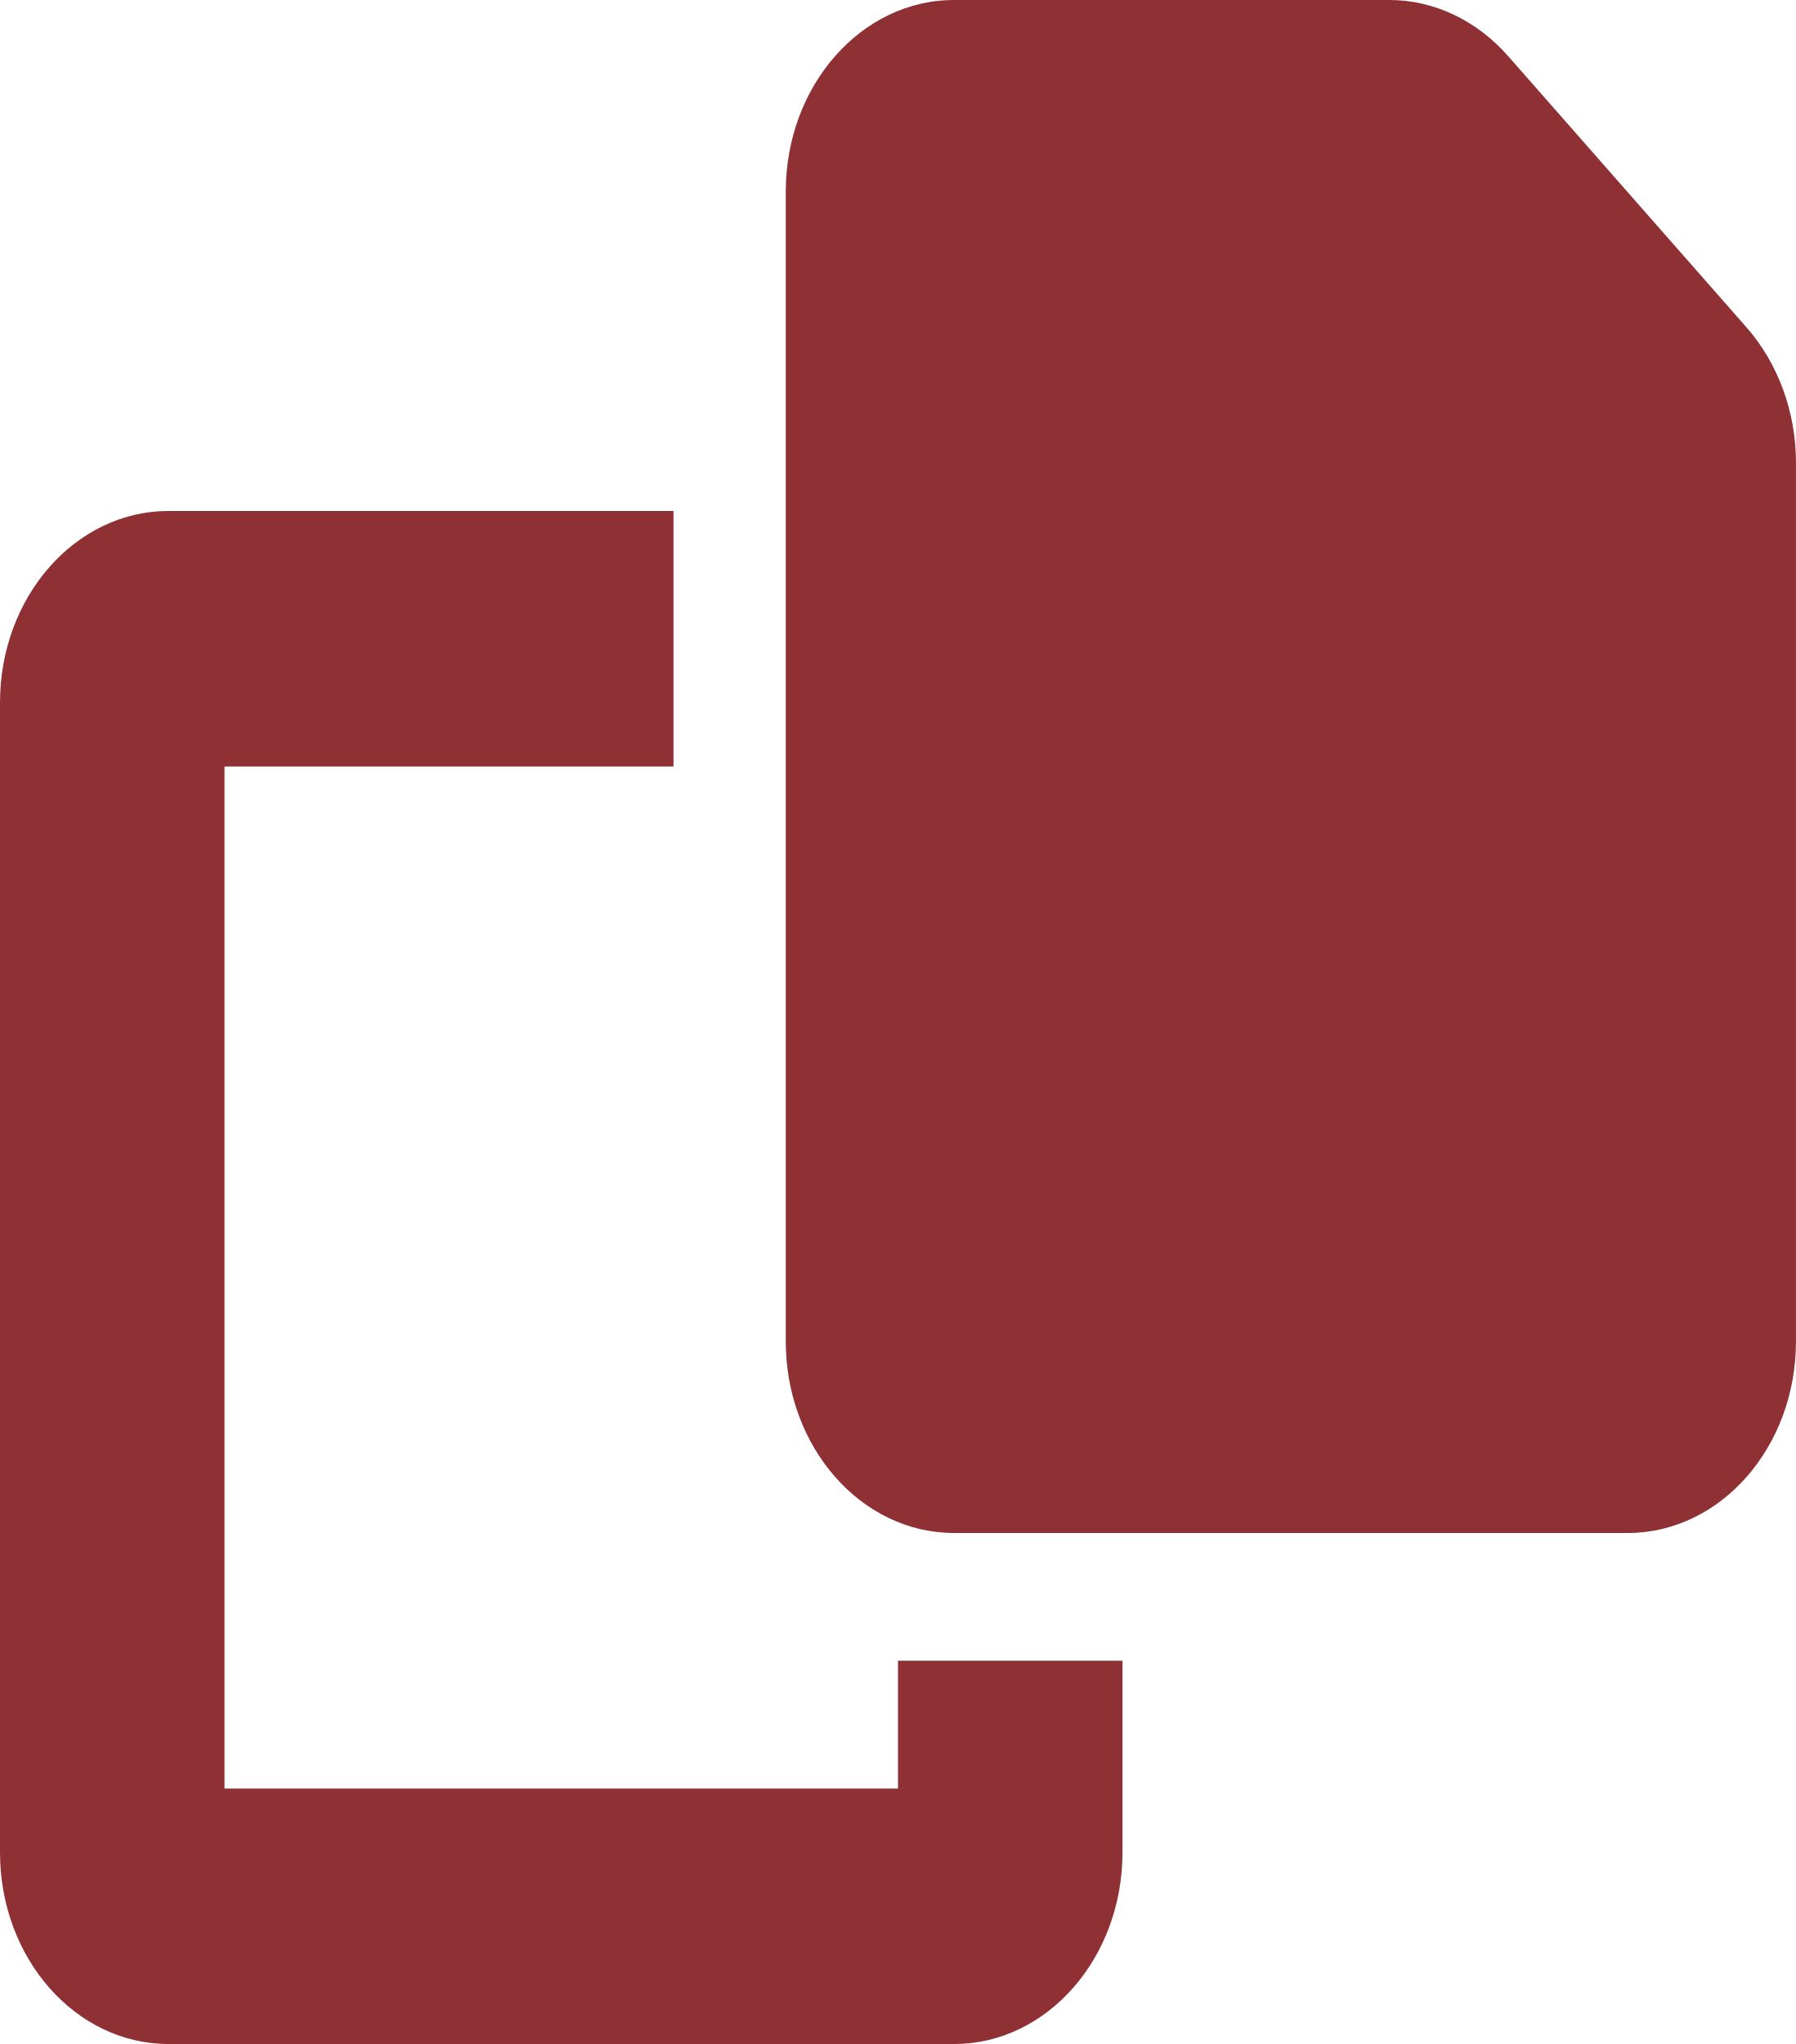
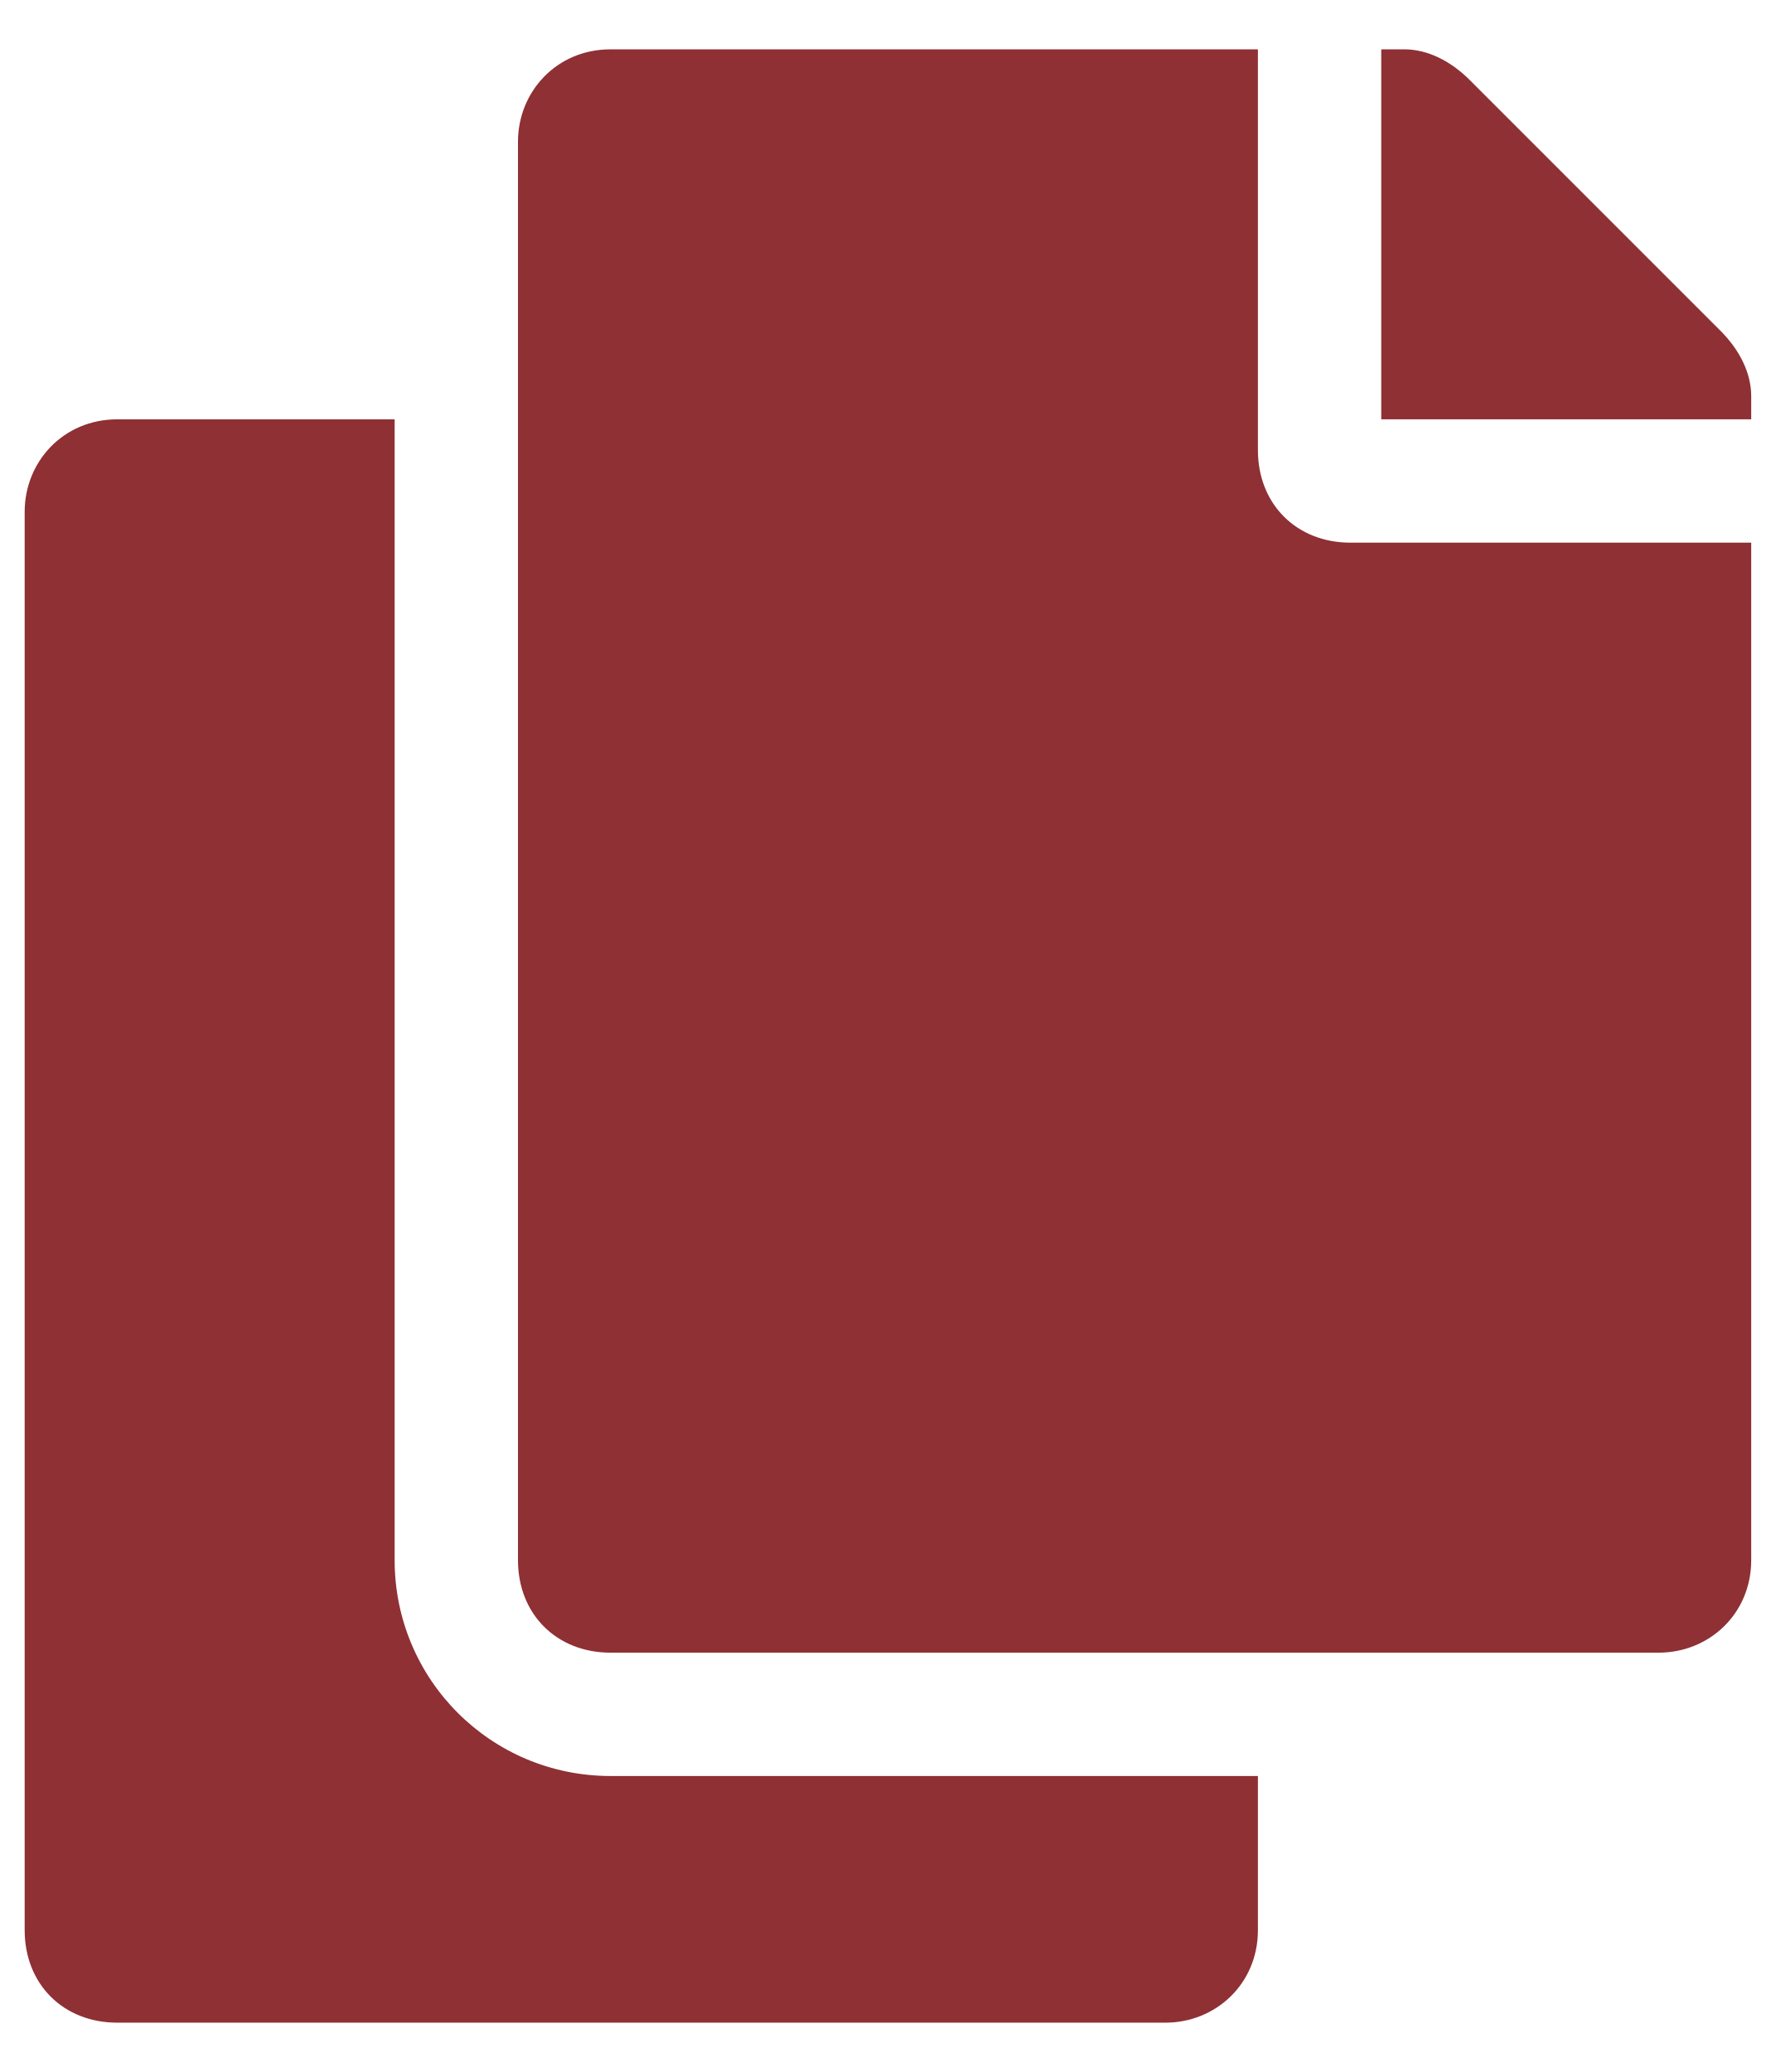
- <svg xmlns="http://www.w3.org/2000/svg" width="29" height="33" viewBox="0 0 29 33" fill="none">
-   <path d="M15.406 0H22.435C23.155 0 23.846 0.329 24.355 0.909L28.201 5.285C28.711 5.865 29 6.652 29 7.47V21.656C29 23.364 27.782 24.75 26.281 24.75H15.406C13.905 24.75 12.688 23.364 12.688 21.656V3.094C12.688 1.386 13.905 0 15.406 0ZM2.719 8.25H10.875V12.375H3.625V28.875H14.5V26.812H18.125V29.906C18.125 31.614 16.907 33 15.406 33H2.719C1.218 33 0 31.614 0 29.906V11.344C0 9.636 1.218 8.25 2.719 8.25Z" fill="#8F3034" />
+ <svg xmlns="http://www.w3.org/2000/svg" width="18" height="21" viewBox="0 0 18 21" fill="none">
+   <path d="M12.75 18V19.562C12.75 20.109 12.32 20.5 11.812 20.5H1.188C0.641 20.5 0.25 20.109 0.25 19.562V5.188C0.25 4.68 0.641 4.25 1.188 4.25H4V15.812C4 17.023 4.977 18 6.188 18H12.75ZM12.75 4.562C12.75 5.109 13.141 5.5 13.688 5.5H17.75V15.812C17.75 16.359 17.32 16.75 16.812 16.75H6.188C5.641 16.75 5.25 16.359 5.25 15.812V1.438C5.25 0.93 5.641 0.5 6.188 0.5H12.75V4.562ZM17.438 3.352C17.633 3.547 17.75 3.781 17.75 4.016V4.25H14V0.5H14.234C14.469 0.5 14.703 0.617 14.898 0.812L17.438 3.352Z" fill="#8F3034" />
</svg>
